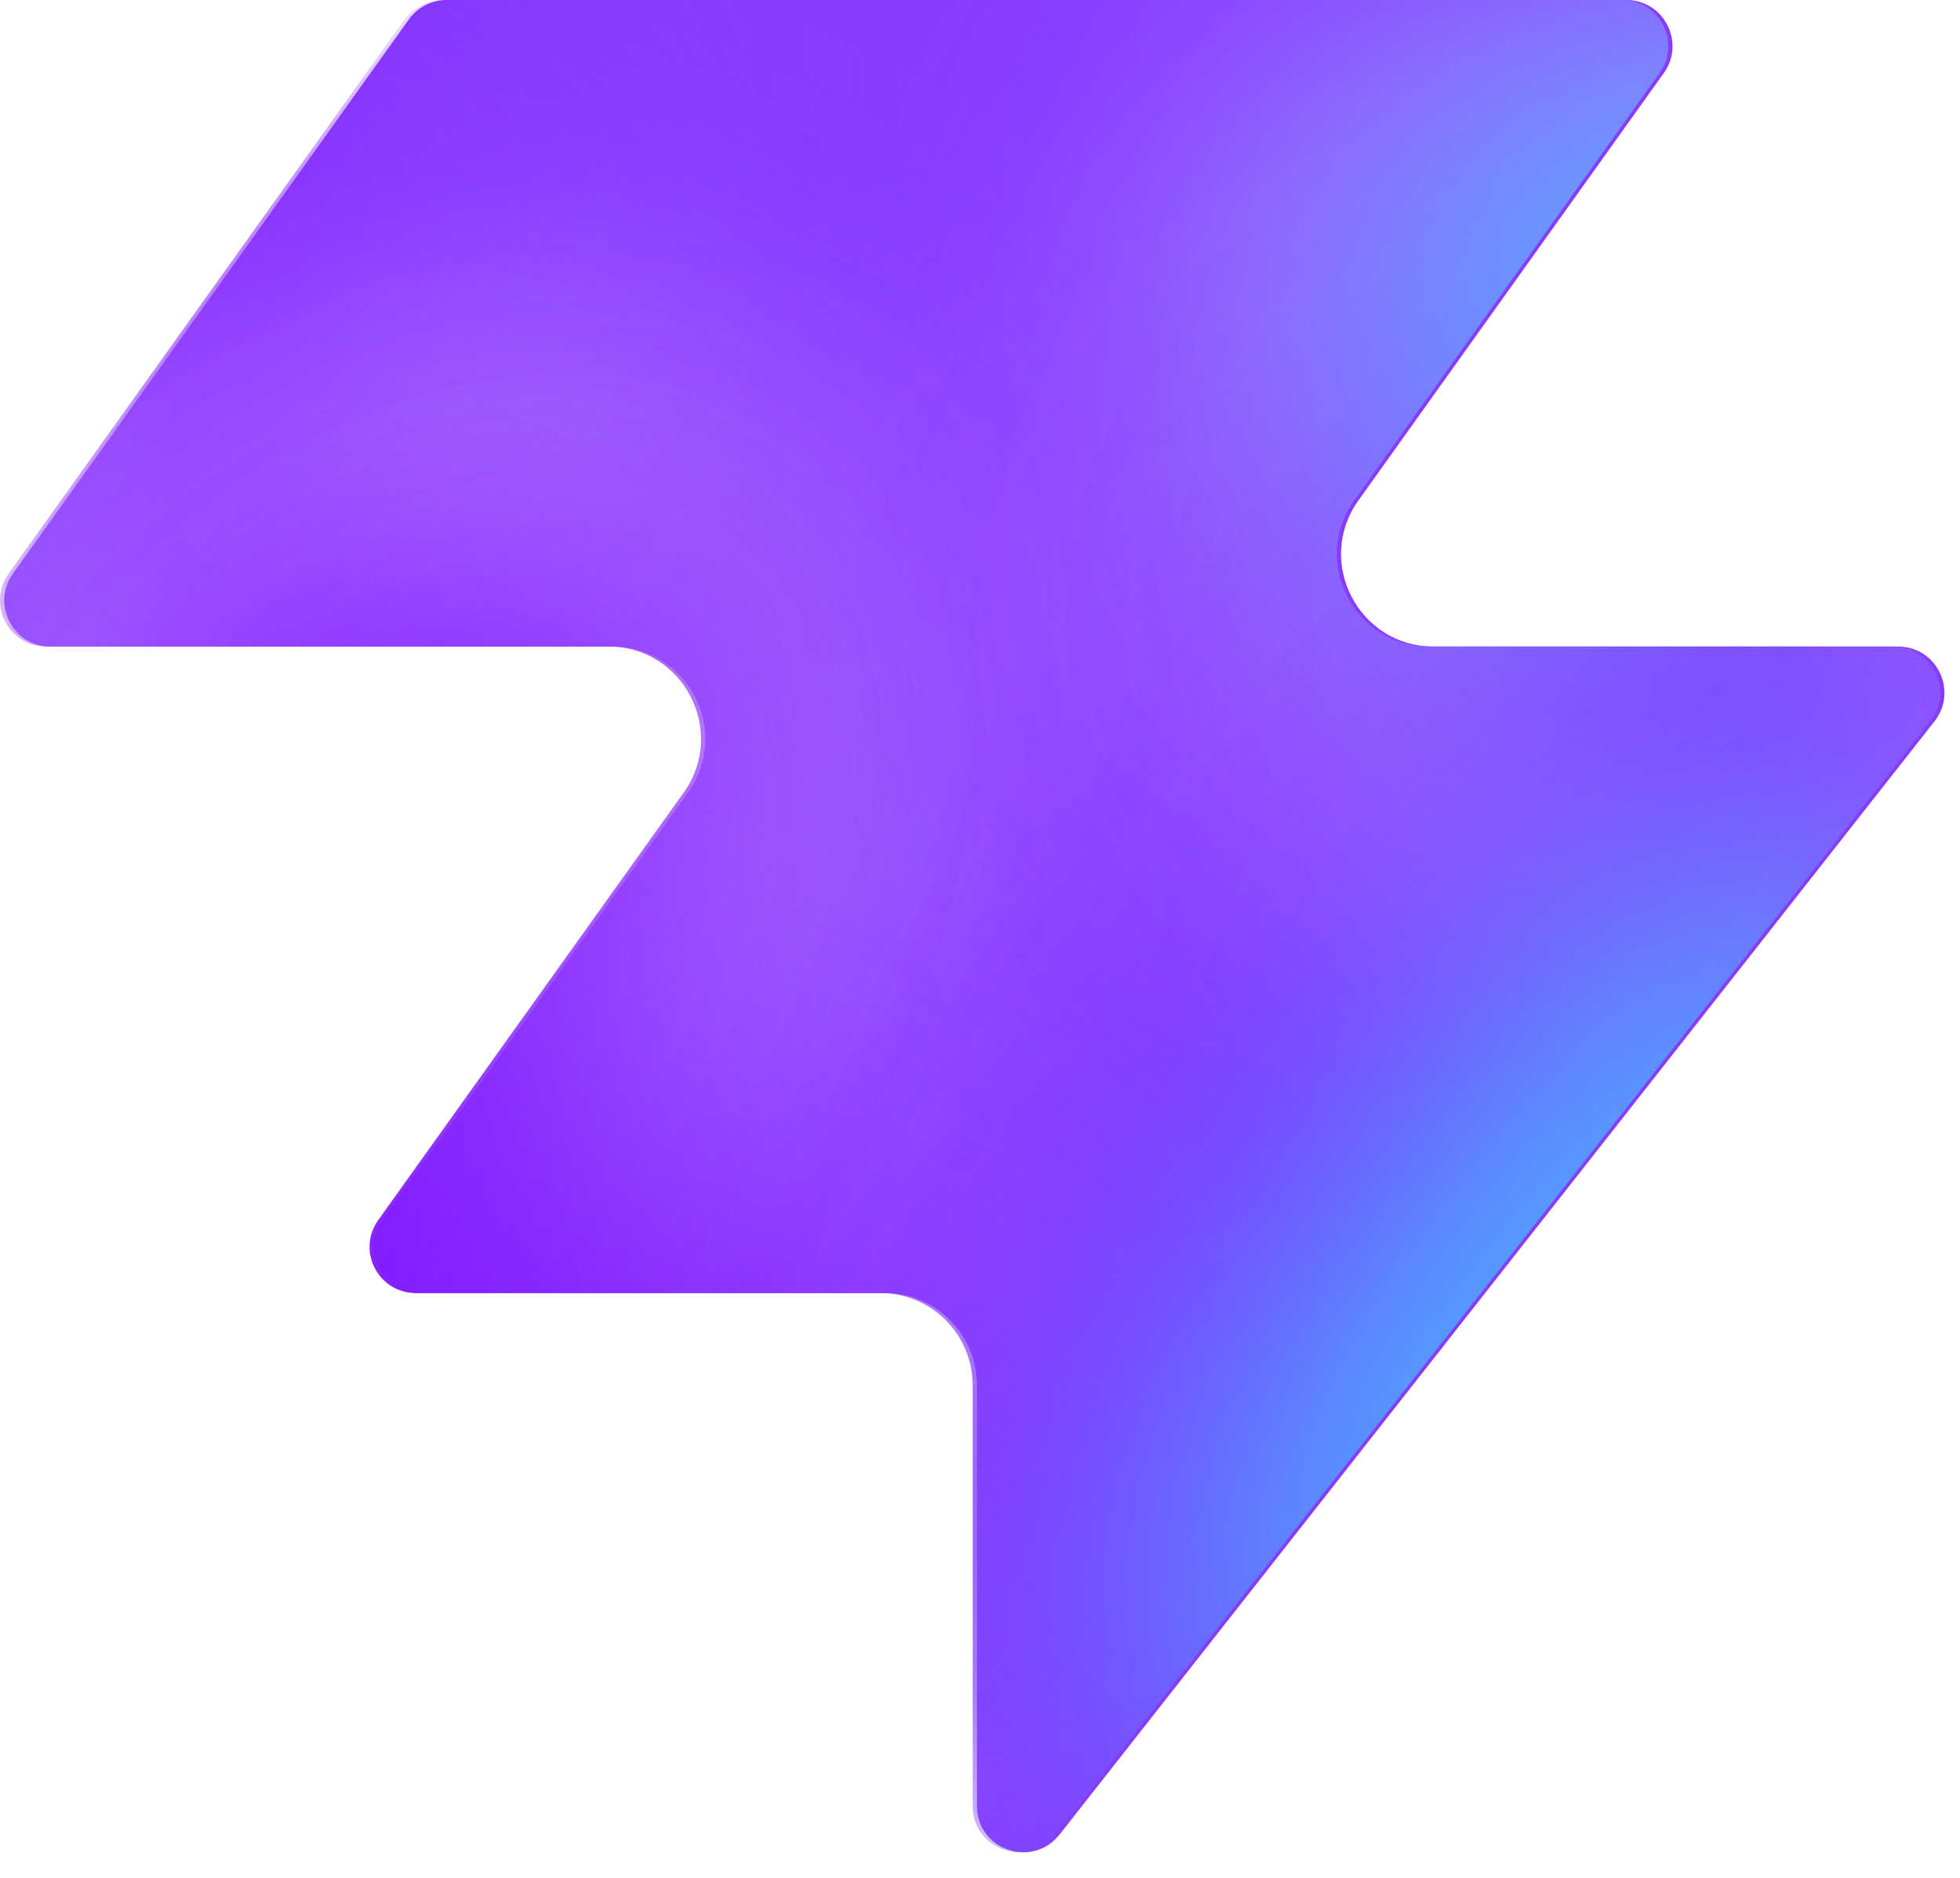
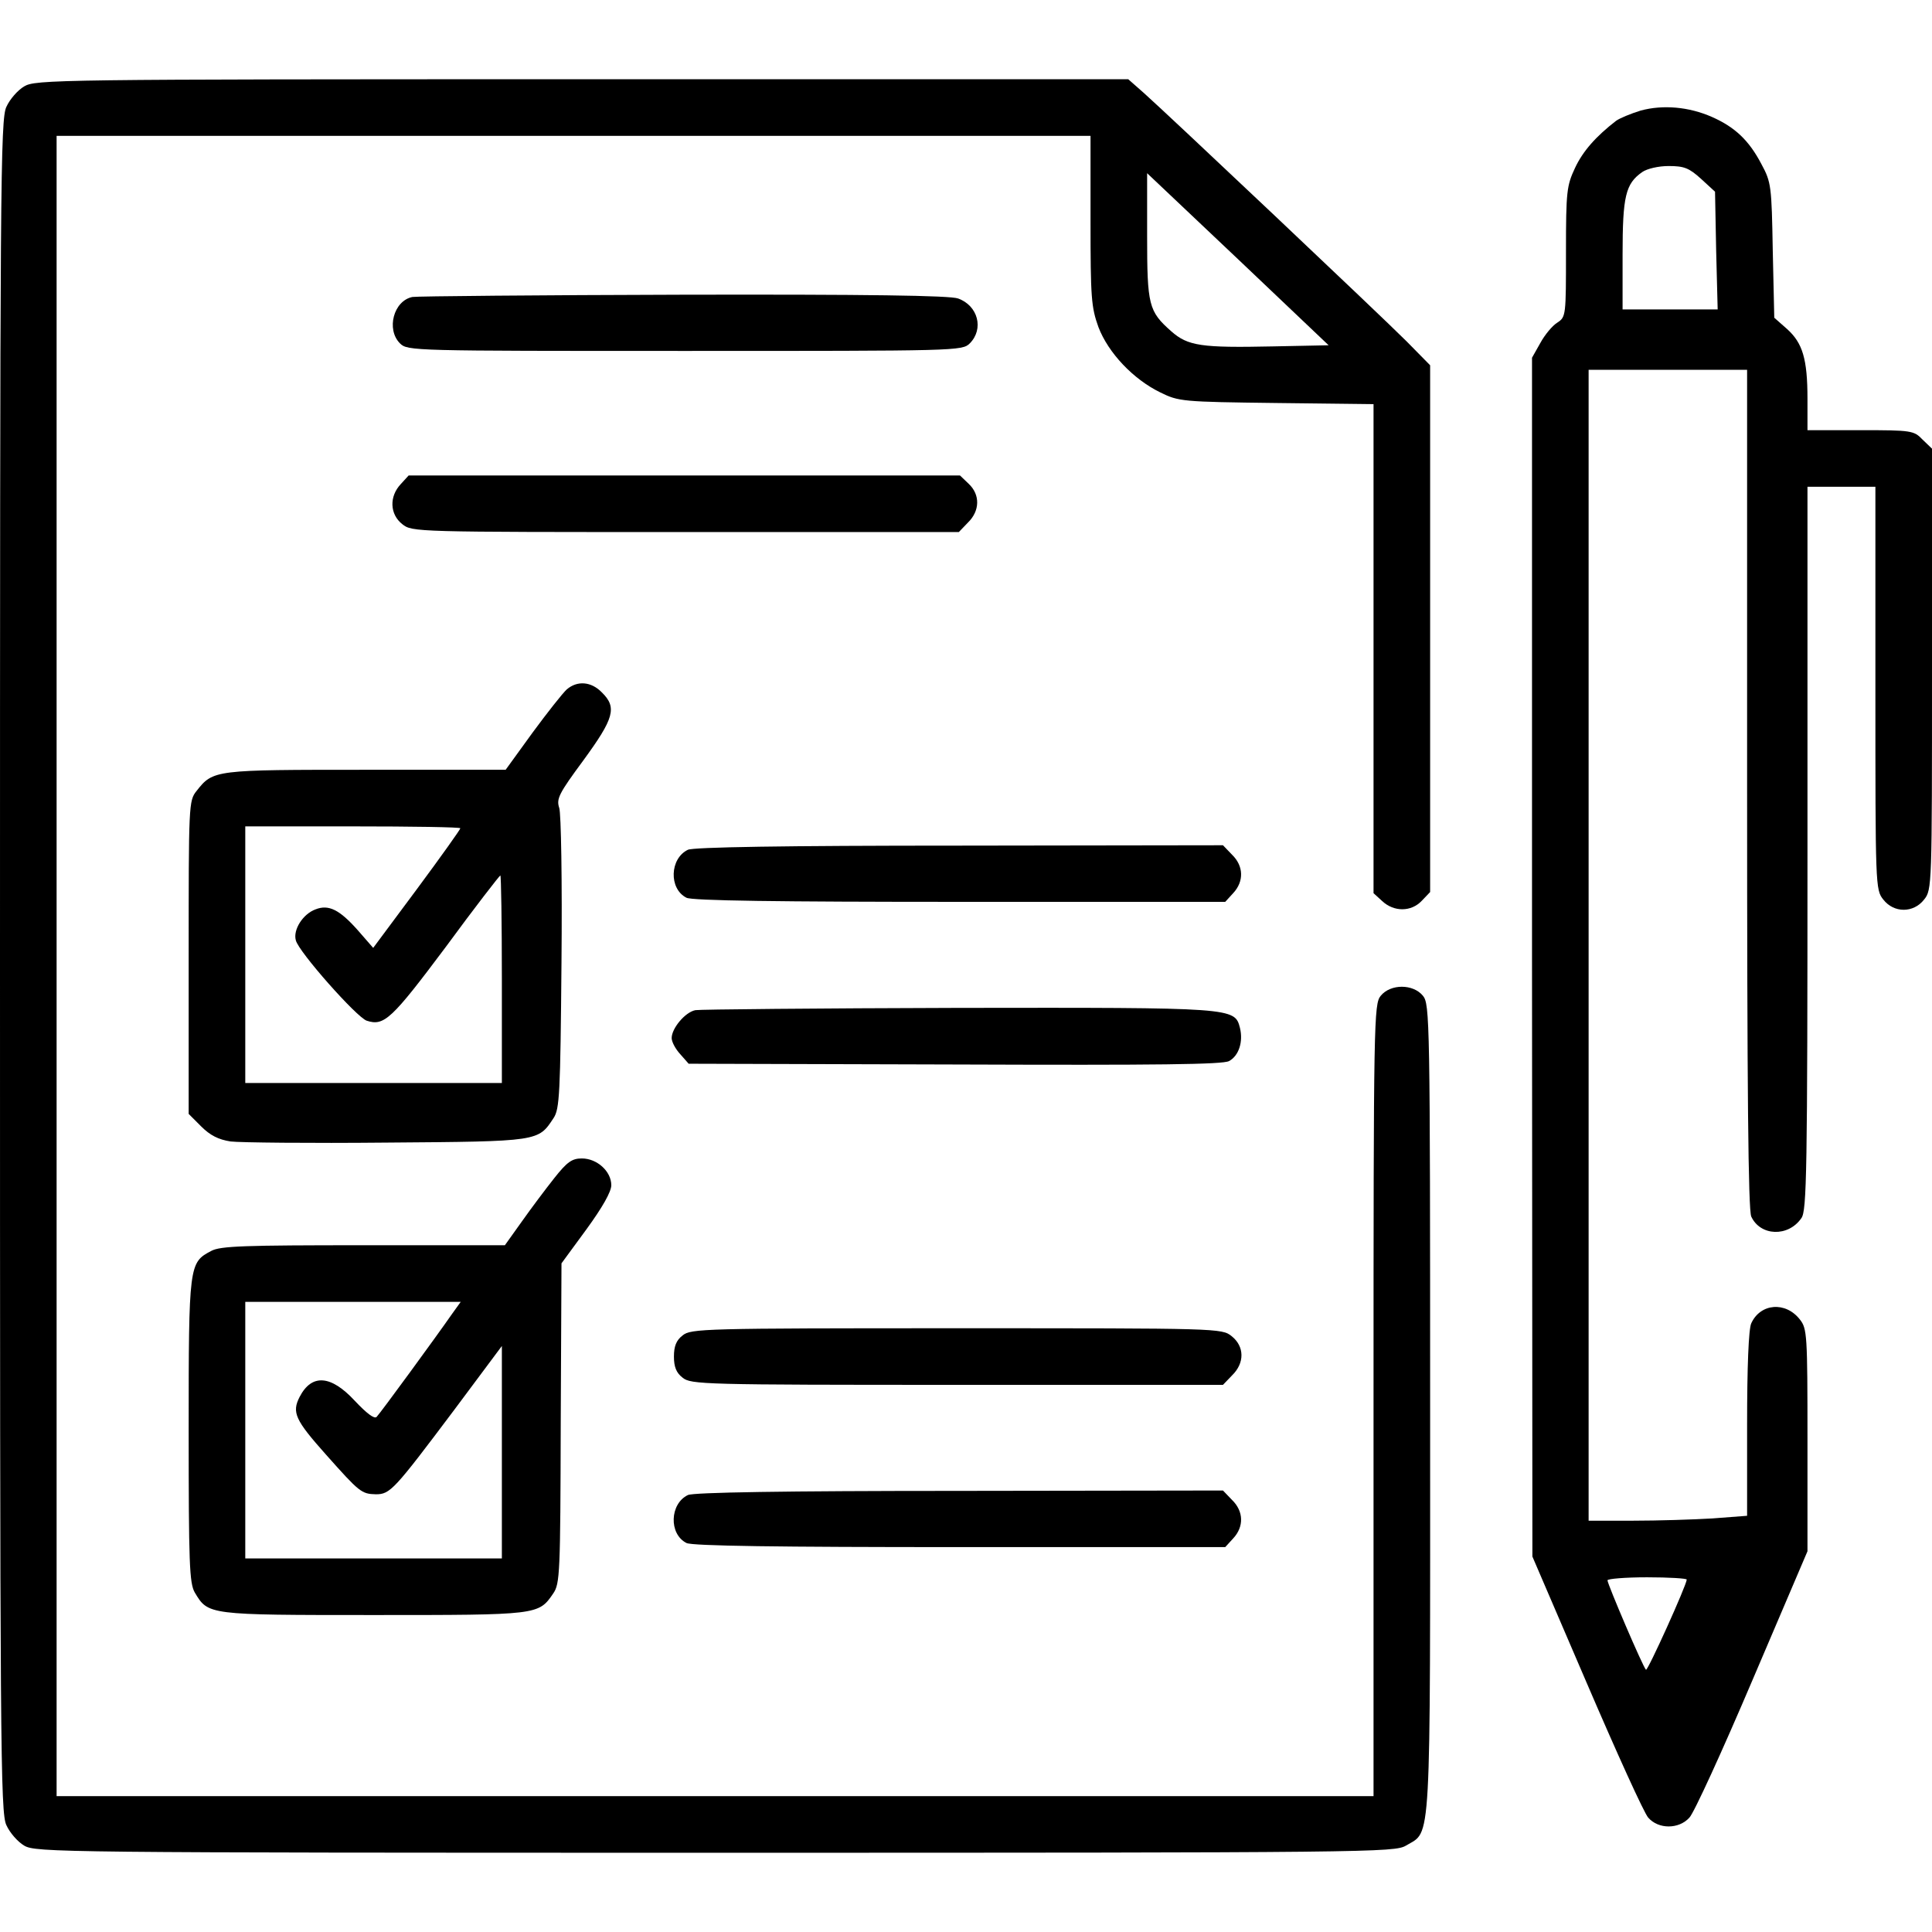
- <svg xmlns="http://www.w3.org/2000/svg" width="48" height="46" fill="none" viewBox="0 0 48 46">
-   <path fill="#863bff" d="M25.946 44.938c-.664.845-2.021.375-2.021-.698V33.937a2.26 2.26 0 0 0-2.262-2.262H10.287c-.92 0-1.456-1.04-.92-1.788l7.48-10.471c1.07-1.497 0-3.578-1.842-3.578H1.237c-.92 0-1.456-1.04-.92-1.788L10.013.474c.214-.297.556-.474.92-.474h28.894c.92 0 1.456 1.04.92 1.788l-7.48 10.471c-1.07 1.498 0 3.579 1.842 3.579h11.377c.943 0 1.473 1.088.89 1.83L25.947 44.94z" style="fill:#863bff;fill:color(display-p3 .525 .23 1);fill-opacity:1" />
-   <mask id="a" width="48" height="46" x="0" y="0" maskUnits="userSpaceOnUse" style="mask-type:alpha">
-     <path fill="#000" d="M25.842 44.938c-.664.844-2.021.375-2.021-.698V33.937a2.26 2.26 0 0 0-2.262-2.262H10.183c-.92 0-1.456-1.04-.92-1.788l7.48-10.471c1.07-1.498 0-3.579-1.842-3.579H1.133c-.92 0-1.456-1.04-.92-1.787L9.91.473c.214-.297.556-.474.92-.474h28.894c.92 0 1.456 1.04.92 1.788l-7.48 10.471c-1.07 1.498 0 3.578 1.842 3.578h11.377c.943 0 1.473 1.088.89 1.832L25.843 44.94z" style="fill:#000;fill-opacity:1" />
-   </mask>
-   <g mask="url(#a)">
-     <g filter="url(#b)">
-       <ellipse cx="5.508" cy="14.704" fill="#ede6ff" rx="5.508" ry="14.704" style="fill:#ede6ff;fill:color(display-p3 .927 .903 1);fill-opacity:1" transform="matrix(.00324 1 1 -.00324 -4.47 31.516)" />
-     </g>
-     <g filter="url(#c)">
-       <ellipse cx="10.399" cy="29.851" fill="#ede6ff" rx="10.399" ry="29.851" style="fill:#ede6ff;fill:color(display-p3 .927 .903 1);fill-opacity:1" transform="matrix(.00324 1 1 -.00324 -39.328 7.883)" />
-     </g>
-     <g filter="url(#d)">
-       <ellipse cx="5.508" cy="30.487" fill="#7e14ff" rx="5.508" ry="30.487" style="fill:#7e14ff;fill:color(display-p3 .492 .077 1);fill-opacity:1" transform="rotate(89.814 -25.913 -14.639)scale(1 -1)" />
-     </g>
-     <g filter="url(#e)">
-       <ellipse cx="5.508" cy="30.599" fill="#7e14ff" rx="5.508" ry="30.599" style="fill:#7e14ff;fill:color(display-p3 .492 .077 1);fill-opacity:1" transform="rotate(89.814 -32.644 -3.334)scale(1 -1)" />
-     </g>
-     <g filter="url(#f)">
-       <ellipse cx="5.508" cy="30.599" fill="#7e14ff" rx="5.508" ry="30.599" style="fill:#7e14ff;fill:color(display-p3 .492 .077 1);fill-opacity:1" transform="matrix(.00324 1 1 -.00324 -34.34 30.47)" />
-     </g>
-     <g filter="url(#g)">
-       <ellipse cx="14.072" cy="22.078" fill="#ede6ff" rx="14.072" ry="22.078" style="fill:#ede6ff;fill:color(display-p3 .927 .903 1);fill-opacity:1" transform="rotate(93.35 24.506 48.493)scale(-1 1)" />
-     </g>
-     <g filter="url(#h)">
-       <ellipse cx="3.47" cy="21.501" fill="#7e14ff" rx="3.47" ry="21.501" style="fill:#7e14ff;fill:color(display-p3 .492 .077 1);fill-opacity:1" transform="rotate(89.009 28.708 47.59)scale(-1 1)" />
-     </g>
-     <g filter="url(#i)">
-       <ellipse cx="3.47" cy="21.501" fill="#7e14ff" rx="3.47" ry="21.501" style="fill:#7e14ff;fill:color(display-p3 .492 .077 1);fill-opacity:1" transform="rotate(89.009 28.708 47.59)scale(-1 1)" />
-     </g>
-     <g filter="url(#j)">
-       <ellipse cx=".387" cy="8.972" fill="#7e14ff" rx="4.407" ry="29.108" style="fill:#7e14ff;fill:color(display-p3 .492 .077 1);fill-opacity:1" transform="rotate(39.51 .387 8.972)" />
-     </g>
-     <g filter="url(#k)">
-       <ellipse cx="47.523" cy="-6.092" fill="#7e14ff" rx="4.407" ry="29.108" style="fill:#7e14ff;fill:color(display-p3 .492 .077 1);fill-opacity:1" transform="rotate(37.892 47.523 -6.092)" />
-     </g>
-     <g filter="url(#l)">
-       <ellipse cx="41.412" cy="6.333" fill="#47bfff" rx="5.971" ry="9.665" style="fill:#47bfff;fill:color(display-p3 .28 .748 1);fill-opacity:1" transform="rotate(37.892 41.412 6.333)" />
-     </g>
-     <g filter="url(#m)">
-       <ellipse cx="-1.879" cy="38.332" fill="#7e14ff" rx="4.407" ry="29.108" style="fill:#7e14ff;fill:color(display-p3 .492 .077 1);fill-opacity:1" transform="rotate(37.892 -1.88 38.332)" />
-     </g>
-     <g filter="url(#n)">
-       <ellipse cx="-1.879" cy="38.332" fill="#7e14ff" rx="4.407" ry="29.108" style="fill:#7e14ff;fill:color(display-p3 .492 .077 1);fill-opacity:1" transform="rotate(37.892 -1.88 38.332)" />
-     </g>
-     <g filter="url(#o)">
-       <ellipse cx="35.651" cy="29.907" fill="#7e14ff" rx="4.407" ry="29.108" style="fill:#7e14ff;fill:color(display-p3 .492 .077 1);fill-opacity:1" transform="rotate(37.892 35.651 29.907)" />
-     </g>
-     <g filter="url(#p)">
-       <ellipse cx="38.418" cy="32.4" fill="#47bfff" rx="5.971" ry="15.297" style="fill:#47bfff;fill:color(display-p3 .28 .748 1);fill-opacity:1" transform="rotate(37.892 38.418 32.4)" />
-     </g>
+ <svg xmlns="http://www.w3.org/2000/svg" version="1.0" width="512pt" height="512pt" viewBox="0 0 512 512" preserveAspectRatio="xMidYMid meet">
+   <g transform="translate(0,512) scale(0.1,-0.1)" fill="#000000" stroke="none">
+     <path d="M64 4891 c-17 -10 -38 -34 -47 -54 -16 -32 -17 -203 -17 -2277 0 -2074 1 -2245 17 -2277 9 -20 30 -44 47 -54 30 -18 88 -19 1831 -19 1743 0 1801 1 1831 19 68 41 64 -26 64 1159 0 1030 -1 1071 -19 1093 -26 32 -86 32 -112 0 -18 -22 -19 -62 -19 -1072 l0 -1049 -1745 0 -1745 0 0 2200 0 2200 1370 0 1370 0 0 -225 c0 -205 2 -229 21 -282 26 -68 92 -138 164 -173 49 -24 57 -25 308 -28 l257 -3 0 -648 0 -648 23 -21 c31 -29 77 -29 105 1 l22 23 0 698 0 698 -62 63 c-71 71 -631 600 -696 658 l-42 37 -1448 0 c-1398 0 -1448 -1 -1478 -19z m3309 -689 c-189 -4 -225 1 -269 40 -60 53 -64 69 -64 253 l0 166 241 -228 240 -228 -148 -3z" />
+     <path d="M4348 4827 c-26 -8 -55 -20 -65 -27 -53 -41 -88 -80 -109 -125 -22 -47 -24 -62 -24 -222 0 -169 0 -173 -23 -188 -13 -8 -33 -32 -45 -54 l-22 -39 0 -1588 1 -1589 144 -335 c79 -184 152 -345 163 -357 27 -31 81 -31 109 0 12 12 87 176 167 364 l146 342 0 294 c0 280 -1 296 -20 320 -38 49 -105 43 -129 -10 -7 -15 -11 -115 -11 -267 l0 -243 -92 -7 c-50 -3 -144 -6 -210 -6 l-118 0 0 1525 0 1525 210 0 210 0 0 -1110 c0 -803 3 -1116 11 -1134 24 -52 98 -55 133 -4 14 20 16 118 16 980 l0 958 90 0 90 0 0 -534 c0 -524 0 -534 21 -560 28 -36 80 -36 108 0 21 26 21 35 21 611 l0 584 -25 24 c-23 24 -29 25 -165 25 l-140 0 0 83 c0 106 -13 148 -54 185 l-34 30 -4 178 c-3 171 -4 181 -30 229 -33 63 -70 98 -131 125 -61 27 -130 33 -189 17z m160 -181 l37 -34 3 -156 4 -156 -126 0 -126 0 0 145 c0 156 8 188 52 219 13 9 43 16 70 16 41 0 54 -5 86 -34z m-38 -3712 c0 -14 -104 -244 -108 -239 -8 7 -102 227 -102 237 0 4 47 8 105 8 58 0 105 -3 105 -6z" />
+     <path d="M1093 4333 c-50 -10 -70 -86 -33 -123 20 -20 33 -20 755 -20 722 0 735 0 755 20 38 38 22 100 -31 119 -22 8 -242 11 -728 10 -383 -1 -706 -4 -718 -6z" />
+     <path d="M1062 3837 c-31 -33 -29 -80 4 -106 26 -21 33 -21 751 -21 l724 0 24 25 c32 31 33 74 2 103 l-23 22 -730 0 -731 0 -21 -23z" />
+     <path d="M1502 3293 c-11 -10 -52 -62 -91 -115 l-71 -98 -371 0 c-401 0 -404 0 -448 -56 -21 -26 -21 -36 -21 -441 l0 -415 33 -33 c24 -24 46 -35 78 -40 24 -3 211 -5 414 -3 406 3 401 3 442 65 16 24 18 64 21 412 2 216 -1 396 -6 410 -8 24 -1 38 64 126 81 111 90 140 49 180 -28 29 -65 32 -93 8z m-282 -368 c0 -3 -52 -76 -115 -161 l-116 -156 -41 47 c-48 54 -77 69 -112 55 -33 -12 -60 -54 -52 -82 7 -30 162 -205 188 -213 46 -15 66 4 209 195 77 105 143 190 145 190 2 0 4 -124 4 -275 l0 -275 -340 0 -340 0 0 340 0 340 285 0 c157 0 285 -2 285 -5z" />
+     <path d="M1823 2868 c-48 -23 -51 -103 -4 -127 13 -8 247 -11 724 -11 l704 0 21 23 c29 31 28 72 -3 102 l-24 25 -698 -1 c-467 0 -705 -4 -720 -11z" />
+     <path d="M1843 2443 c-27 -5 -63 -48 -63 -74 0 -10 10 -29 23 -43 l22 -25 705 -2 c542 -2 710 0 727 9 26 14 38 51 29 88 -14 54 -15 54 -748 53 -370 -1 -683 -4 -695 -6z" />
+     <path d="M1469 1998 c-23 -29 -62 -81 -86 -115 l-45 -63 -374 0 c-316 0 -380 -2 -404 -15 -59 -31 -60 -35 -60 -475 0 -354 2 -405 16 -430 36 -60 33 -60 474 -60 437 0 437 0 476 57 18 26 19 53 20 452 l2 423 66 90 c43 59 66 100 66 117 0 37 -38 71 -78 71 -26 0 -39 -9 -73 -52z m-271 -360 c-41 -59 -190 -263 -200 -273 -6 -6 -26 9 -58 43 -63 68 -114 72 -146 10 -21 -41 -12 -61 70 -153 89 -100 94 -104 132 -105 38 0 48 11 208 224 l126 169 0 -281 0 -282 -340 0 -340 0 0 340 0 340 286 0 285 0 -23 -32z" />
+     <path d="M1809 1581 c-17 -13 -23 -29 -23 -56 0 -27 6 -43 23 -56 22 -18 54 -19 728 -19 l704 0 24 25 c34 33 33 77 -1 104 -26 21 -34 21 -729 21 -672 0 -704 -1 -726 -19z" />
+     <path d="M1823 1158 c-48 -23 -51 -103 -4 -127 13 -8 247 -11 724 -11 l704 0 21 23 c29 31 28 72 -3 102 l-24 25 -698 -1 c-467 0 -705 -4 -720 -11z" />
  </g>
-   <defs>
-     <filter id="b" width="60.045" height="41.654" x="-19.77" y="16.149" color-interpolation-filters="sRGB" filterUnits="userSpaceOnUse">
-       <feFlood flood-opacity="0" result="BackgroundImageFix" />
-       <feBlend in="SourceGraphic" in2="BackgroundImageFix" result="shape" />
-       <feGaussianBlur result="effect1_foregroundBlur_2002_17158" stdDeviation="7.659" />
-     </filter>
-     <filter id="c" width="90.34" height="51.437" x="-54.613" y="-7.533" color-interpolation-filters="sRGB" filterUnits="userSpaceOnUse">
-       <feFlood flood-opacity="0" result="BackgroundImageFix" />
-       <feBlend in="SourceGraphic" in2="BackgroundImageFix" result="shape" />
-       <feGaussianBlur result="effect1_foregroundBlur_2002_17158" stdDeviation="7.659" />
-     </filter>
-     <filter id="d" width="79.355" height="29.4" x="-49.64" y="2.03" color-interpolation-filters="sRGB" filterUnits="userSpaceOnUse">
-       <feFlood flood-opacity="0" result="BackgroundImageFix" />
-       <feBlend in="SourceGraphic" in2="BackgroundImageFix" result="shape" />
-       <feGaussianBlur result="effect1_foregroundBlur_2002_17158" stdDeviation="4.596" />
-     </filter>
-     <filter id="e" width="79.579" height="29.4" x="-45.045" y="20.029" color-interpolation-filters="sRGB" filterUnits="userSpaceOnUse">
-       <feFlood flood-opacity="0" result="BackgroundImageFix" />
-       <feBlend in="SourceGraphic" in2="BackgroundImageFix" result="shape" />
-       <feGaussianBlur result="effect1_foregroundBlur_2002_17158" stdDeviation="4.596" />
-     </filter>
-     <filter id="f" width="79.579" height="29.4" x="-43.513" y="21.178" color-interpolation-filters="sRGB" filterUnits="userSpaceOnUse">
-       <feFlood flood-opacity="0" result="BackgroundImageFix" />
-       <feBlend in="SourceGraphic" in2="BackgroundImageFix" result="shape" />
-       <feGaussianBlur result="effect1_foregroundBlur_2002_17158" stdDeviation="4.596" />
-     </filter>
-     <filter id="g" width="74.749" height="58.852" x="15.756" y="-17.901" color-interpolation-filters="sRGB" filterUnits="userSpaceOnUse">
-       <feFlood flood-opacity="0" result="BackgroundImageFix" />
-       <feBlend in="SourceGraphic" in2="BackgroundImageFix" result="shape" />
-       <feGaussianBlur result="effect1_foregroundBlur_2002_17158" stdDeviation="7.659" />
-     </filter>
-     <filter id="h" width="61.377" height="25.362" x="23.548" y="2.284" color-interpolation-filters="sRGB" filterUnits="userSpaceOnUse">
-       <feFlood flood-opacity="0" result="BackgroundImageFix" />
-       <feBlend in="SourceGraphic" in2="BackgroundImageFix" result="shape" />
-       <feGaussianBlur result="effect1_foregroundBlur_2002_17158" stdDeviation="4.596" />
-     </filter>
-     <filter id="i" width="61.377" height="25.362" x="23.548" y="2.284" color-interpolation-filters="sRGB" filterUnits="userSpaceOnUse">
-       <feFlood flood-opacity="0" result="BackgroundImageFix" />
-       <feBlend in="SourceGraphic" in2="BackgroundImageFix" result="shape" />
-       <feGaussianBlur result="effect1_foregroundBlur_2002_17158" stdDeviation="4.596" />
-     </filter>
-     <filter id="j" width="56.045" height="63.649" x="-27.636" y="-22.853" color-interpolation-filters="sRGB" filterUnits="userSpaceOnUse">
-       <feFlood flood-opacity="0" result="BackgroundImageFix" />
-       <feBlend in="SourceGraphic" in2="BackgroundImageFix" result="shape" />
-       <feGaussianBlur result="effect1_foregroundBlur_2002_17158" stdDeviation="4.596" />
-     </filter>
-     <filter id="k" width="54.814" height="64.646" x="20.116" y="-38.415" color-interpolation-filters="sRGB" filterUnits="userSpaceOnUse">
-       <feFlood flood-opacity="0" result="BackgroundImageFix" />
-       <feBlend in="SourceGraphic" in2="BackgroundImageFix" result="shape" />
-       <feGaussianBlur result="effect1_foregroundBlur_2002_17158" stdDeviation="4.596" />
-     </filter>
-     <filter id="l" width="33.541" height="35.313" x="24.641" y="-11.323" color-interpolation-filters="sRGB" filterUnits="userSpaceOnUse">
-       <feFlood flood-opacity="0" result="BackgroundImageFix" />
-       <feBlend in="SourceGraphic" in2="BackgroundImageFix" result="shape" />
-       <feGaussianBlur result="effect1_foregroundBlur_2002_17158" stdDeviation="4.596" />
-     </filter>
-     <filter id="m" width="54.814" height="64.646" x="-29.286" y="6.009" color-interpolation-filters="sRGB" filterUnits="userSpaceOnUse">
-       <feFlood flood-opacity="0" result="BackgroundImageFix" />
-       <feBlend in="SourceGraphic" in2="BackgroundImageFix" result="shape" />
-       <feGaussianBlur result="effect1_foregroundBlur_2002_17158" stdDeviation="4.596" />
-     </filter>
-     <filter id="n" width="54.814" height="64.646" x="-29.286" y="6.009" color-interpolation-filters="sRGB" filterUnits="userSpaceOnUse">
-       <feFlood flood-opacity="0" result="BackgroundImageFix" />
-       <feBlend in="SourceGraphic" in2="BackgroundImageFix" result="shape" />
-       <feGaussianBlur result="effect1_foregroundBlur_2002_17158" stdDeviation="4.596" />
-     </filter>
-     <filter id="o" width="54.814" height="64.646" x="8.244" y="-2.416" color-interpolation-filters="sRGB" filterUnits="userSpaceOnUse">
-       <feFlood flood-opacity="0" result="BackgroundImageFix" />
-       <feBlend in="SourceGraphic" in2="BackgroundImageFix" result="shape" />
-       <feGaussianBlur result="effect1_foregroundBlur_2002_17158" stdDeviation="4.596" />
-     </filter>
-     <filter id="p" width="39.409" height="43.623" x="18.713" y="10.588" color-interpolation-filters="sRGB" filterUnits="userSpaceOnUse">
-       <feFlood flood-opacity="0" result="BackgroundImageFix" />
-       <feBlend in="SourceGraphic" in2="BackgroundImageFix" result="shape" />
-       <feGaussianBlur result="effect1_foregroundBlur_2002_17158" stdDeviation="4.596" />
-     </filter>
-   </defs>
</svg>
